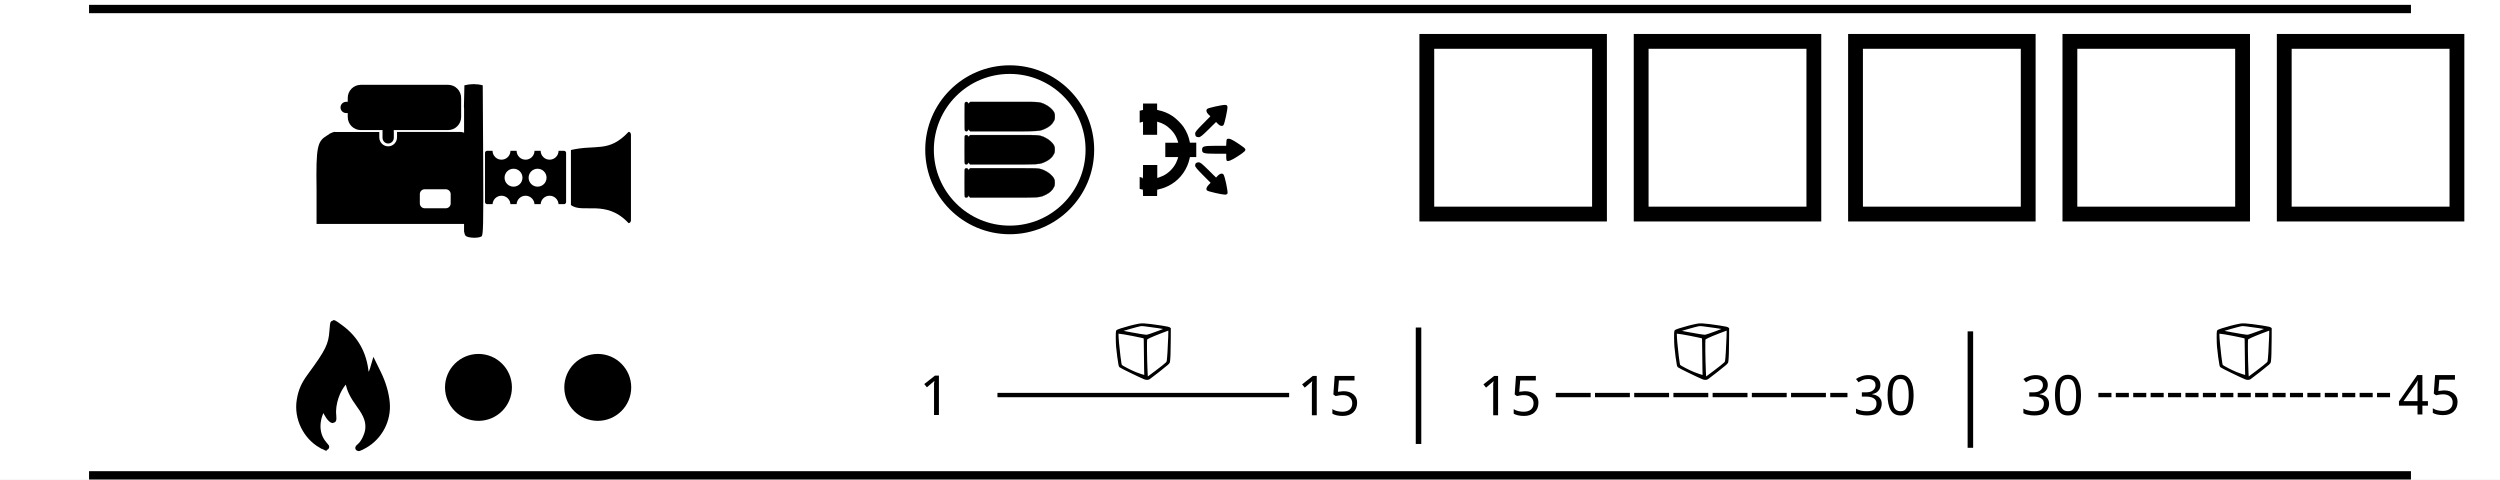
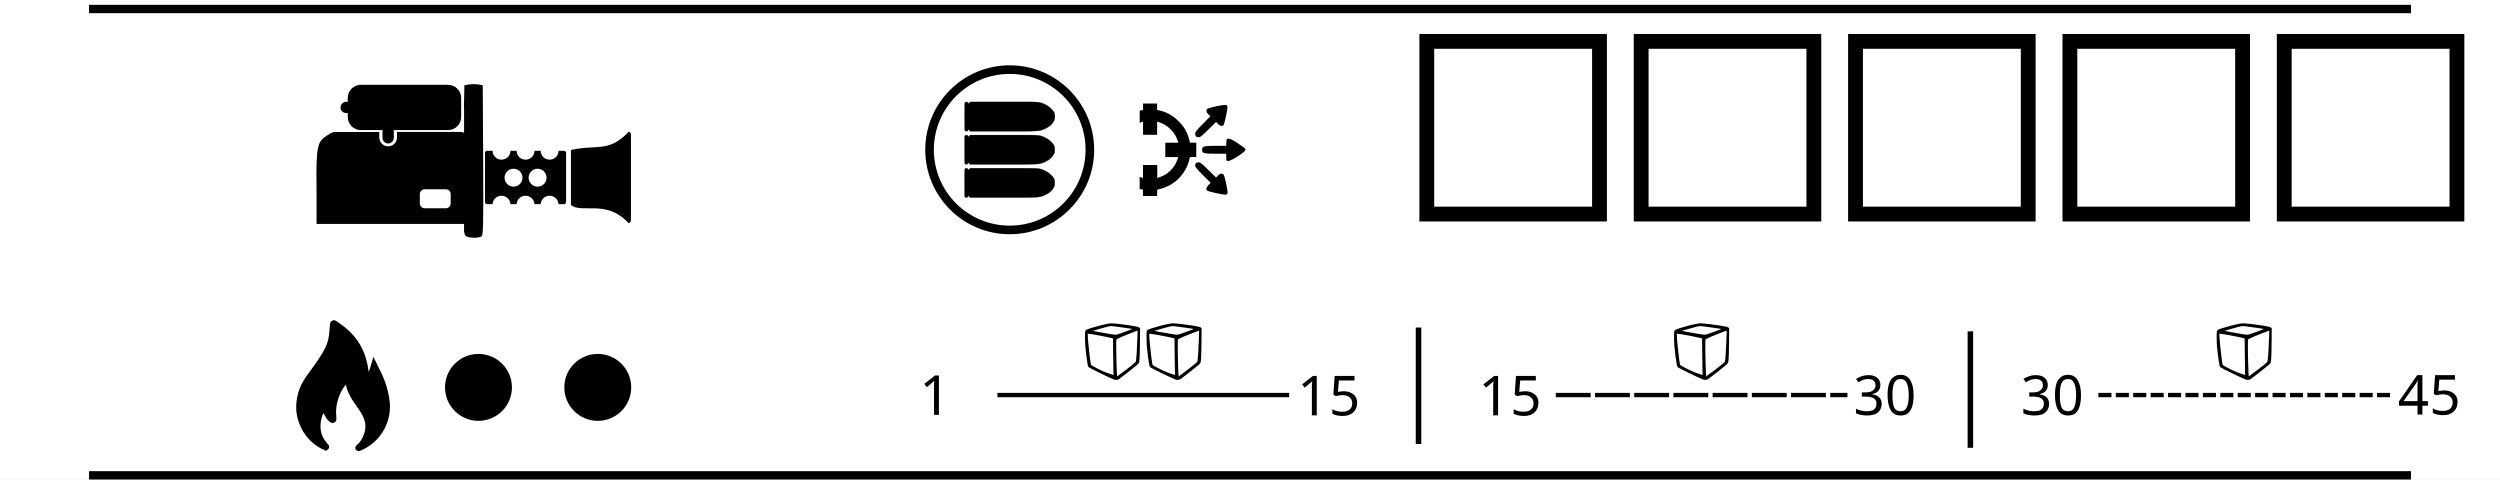
<svg xmlns="http://www.w3.org/2000/svg" width="120mm" height="23.017mm" viewBox="0 0 120 23.017" version="1.1" id="svg1100">
  <defs id="defs1094" />
  <g id="layer3" style="display:inline" />
  <g id="layer2" style="display:none" transform="translate(0,0.2323513)">
    <g id="g1399" transform="translate(-6.797849)">
      <rect y="11.403" x="50.431" height="11" width="74.995" id="rect1878-3" style="display:inline;opacity:1;vector-effect:none;fill:#ffe680;fill-opacity:1;stroke:none;stroke-width:0.475;stroke-linecap:butt;stroke-linejoin:miter;stroke-miterlimit:4;stroke-dasharray:none;stroke-dashoffset:0;stroke-opacity:1" />
      <rect y="0.302" x="8.169" height="22.148" width="42.262" id="rect1868" style="display:inline;opacity:1;vector-effect:none;fill:#decd87;fill-opacity:1;stroke:none;stroke-width:0.395;stroke-linecap:butt;stroke-linejoin:miter;stroke-miterlimit:4;stroke-dasharray:none;stroke-dashoffset:0;stroke-opacity:1" />
      <rect y="0.398" x="50.431" height="11" width="74.995" id="rect1878" style="display:inline;opacity:1;vector-effect:none;fill:#deaa87;fill-opacity:1;stroke:none;stroke-width:0.475;stroke-linecap:butt;stroke-linejoin:miter;stroke-miterlimit:4;stroke-dasharray:none;stroke-dashoffset:0;stroke-opacity:1" />
      <rect y="12.891" x="76.864" height="8.023" width="22" id="rect1878-7-3" style="display:inline;opacity:1;vector-effect:none;fill:#eeffaa;fill-opacity:1;stroke:none;stroke-width:0.193;stroke-linecap:butt;stroke-linejoin:miter;stroke-miterlimit:4;stroke-dasharray:none;stroke-dashoffset:0;stroke-opacity:1" />
      <rect y="12.891" x="103.296" height="8.023" width="22" id="rect1878-7-56" style="display:inline;opacity:1;vector-effect:none;fill:#ccffaa;fill-opacity:1;stroke:none;stroke-width:0.218;stroke-linecap:butt;stroke-linejoin:miter;stroke-miterlimit:4;stroke-dasharray:none;stroke-dashoffset:0;stroke-opacity:1" />
      <rect y="12.681" x="50.431" height="8.444" width="22" id="rect1878-7" style="display:inline;opacity:1;vector-effect:none;fill:#ff9955;fill-opacity:1;stroke:none;stroke-width:0.223;stroke-linecap:butt;stroke-linejoin:miter;stroke-miterlimit:4;stroke-dasharray:none;stroke-dashoffset:0;stroke-opacity:1" />
      <rect y="13.159" x="77.364" height="7.488" width="21" id="rect1878-7-2-7" style="display:inline;opacity:1;vector-effect:none;fill:#ddff55;fill-opacity:1;stroke:none;stroke-width:0.205;stroke-linecap:butt;stroke-linejoin:miter;stroke-miterlimit:4;stroke-dasharray:none;stroke-dashoffset:0;stroke-opacity:1" />
      <rect y="13.159" x="103.796" height="7.488" width="21" id="rect1878-7-2-7-0" style="display:inline;opacity:1;vector-effect:none;fill:#66ff00;fill-opacity:1;stroke:none;stroke-width:0.205;stroke-linecap:butt;stroke-linejoin:miter;stroke-miterlimit:4;stroke-dasharray:none;stroke-dashoffset:0;stroke-opacity:1" />
      <rect y="13.159" x="50.931" height="7.488" width="21" id="rect1878-7-2" style="display:inline;opacity:1;vector-effect:none;fill:#d45500;fill-opacity:1;stroke:none;stroke-width:0.205;stroke-linecap:butt;stroke-linejoin:miter;stroke-miterlimit:4;stroke-dasharray:none;stroke-dashoffset:0;stroke-opacity:1" />
    </g>
  </g>
  <g id="layer1" transform="translate(28.06016,-27.59571)" style="display:inline">
    <g transform="matrix(0.3527936,0,0,0.3527936,27.66483,22.56444)" id="layer1-6-3-2" />
    <rect style="display:inline;opacity:1;fill:#ffffff;fill-opacity:1;stroke:none;stroke-width:0.711;stroke-miterlimit:4;stroke-dasharray:none;stroke-dashoffset:0;stroke-opacity:1" id="rect1126" width="119.999" height="23.018" x="-28.06" y="27.596" />
    <g style="display:inline" id="g9128" transform="translate(-107.6295,-199.3465)">
      <path id="path9084" d="M 83.844,227.375 H 195.295" style="fill:none;stroke:#000000;stroke-width:0.4;stroke-linecap:butt;stroke-linejoin:miter;stroke-miterlimit:4;stroke-dasharray:none;stroke-opacity:1" />
      <path id="path9084-3" d="M 83.844,249.759 H 195.295" style="fill:none;stroke:#000000;stroke-width:0.4;stroke-linecap:butt;stroke-linejoin:miter;stroke-miterlimit:4;stroke-dasharray:none;stroke-opacity:1" />
    </g>
    <g style="display:inline" id="g948">
      <g transform="matrix(1.324056,0,0,1.324056,-63.33416,-8.525007)" id="g931-2">
        <circle style="opacity:1;vector-effect:none;fill:#ffffff;fill-opacity:1;stroke:#000000;stroke-width:0.312;stroke-linecap:butt;stroke-linejoin:miter;stroke-miterlimit:4;stroke-dasharray:none;stroke-dashoffset:0;stroke-opacity:1" id="path1760-3-9" cx="63.245" cy="32.71" r="2.906" />
        <g id="g1314-1" style="stroke:#000000;stroke-opacity:1" transform="matrix(0.5777606,0,0,0.5777606,39.26614,11.61094)">
          <path id="path1002-7-2-3-2" d="m 38.791,35.598 c -0.032,-0.003 -0.064,0.006 -0.088,0.028 -0.029,0.027 -0.031,0.077 -0.031,0.888 0,0.776 0.003,0.863 0.028,0.891 0.043,0.048 0.132,0.041 0.175,-0.014 0.012,-0.015 0.019,-0.039 0.025,-0.081 l 0.06,0.062 0.063,0.064 h 1.674 1.674 l 0.453,-0.008 c 0.542,-0.009 0.645,-0.028 0.931,-0.167 0.25,-0.122 0.42,-0.276 0.514,-0.466 0.06,-0.121 0.064,-0.14 0.064,-0.284 0,-0.132 -0.006,-0.168 -0.046,-0.253 -0.091,-0.194 -0.362,-0.421 -0.647,-0.543 -0.242,-0.103 -0.363,-0.111 -0.749,-0.117 -0.192,-0.003 -0.386,-0.004 -0.43,-0.002 l -0.088,-5.11e-4 H 40.698 39.026 l -0.064,0.063 -0.062,0.061 c -0.005,-0.041 -0.012,-0.064 -0.024,-0.079 -0.021,-0.026 -0.052,-0.042 -0.083,-0.045 z" style="fill:#000000;stroke:#000000;stroke-width:0.017;stroke-opacity:1" />
          <path id="path1002-7-0-7-7" d="m 38.791,37.679 c -0.032,-0.003 -0.064,0.006 -0.088,0.028 -0.029,0.027 -0.031,0.077 -0.031,0.888 0,0.776 0.003,0.863 0.028,0.891 0.043,0.048 0.132,0.041 0.175,-0.014 0.012,-0.015 0.019,-0.039 0.025,-0.081 l 0.06,0.062 0.063,0.064 h 1.674 1.674 l 0.453,-0.008 c 0.542,-0.009 0.645,-0.028 0.931,-0.167 0.25,-0.122 0.42,-0.276 0.514,-0.466 0.06,-0.121 0.064,-0.14 0.064,-0.284 0,-0.132 -0.006,-0.168 -0.046,-0.253 -0.091,-0.194 -0.362,-0.421 -0.647,-0.543 -0.242,-0.103 -0.363,-0.111 -0.749,-0.117 -0.192,-0.003 -0.386,-0.004 -0.43,-0.002 l -0.088,-5.12e-4 H 40.698 39.026 l -0.064,0.063 -0.062,0.061 c -0.005,-0.041 -0.012,-0.064 -0.024,-0.079 -0.021,-0.026 -0.052,-0.042 -0.083,-0.045 z" style="fill:#000000;stroke:#000000;stroke-width:0.017;stroke-opacity:1" />
          <path id="path1002-7-2-3-5-0" d="m 38.795,33.518 c -0.032,-0.003 -0.064,0.006 -0.088,0.028 -0.029,0.027 -0.031,0.077 -0.031,0.888 0,0.776 0.003,0.863 0.028,0.891 0.043,0.048 0.132,0.041 0.175,-0.014 0.012,-0.015 0.019,-0.039 0.025,-0.081 l 0.06,0.062 0.063,0.064 h 1.674 1.674 l 0.453,-0.008 c 0.542,-0.009 0.645,-0.028 0.931,-0.167 0.25,-0.122 0.42,-0.276 0.514,-0.466 0.06,-0.121 0.064,-0.14 0.064,-0.284 0,-0.132 -0.006,-0.168 -0.046,-0.253 -0.091,-0.194 -0.362,-0.421 -0.647,-0.543 -0.242,-0.103 -0.363,-0.111 -0.749,-0.117 -0.192,-0.003 -0.386,-0.004 -0.43,-0.002 l -0.088,-5.11e-4 H 40.701 39.029 l -0.064,0.063 -0.062,0.061 c -0.005,-0.041 -0.012,-0.064 -0.024,-0.079 -0.021,-0.026 -0.052,-0.042 -0.083,-0.045 z" style="fill:#000000;stroke:#000000;stroke-width:0.017;stroke-opacity:1" />
        </g>
      </g>
      <g id="g857" transform="matrix(0.7396201,0,0,0.7396201,-84.66012,-51.28233)" style="display:inline">
        <path style="fill:#000000;stroke:#000000;stroke-width:0.209;stroke-miterlimit:4;stroke-dasharray:none;stroke-opacity:1" d="m 150.811,113.471 v 0.2 0.199 l -0.069,0.011 c -0.05,0.008 -0.099,0.021 -0.149,0.033 v 0.554 c 0.057,-0.017 0.117,-0.036 0.153,-0.042 l 0.064,-0.01 v 0.437 0.436 h 0.353 0.354 v -0.434 c 0,-0.503 -0.023,-0.459 0.203,-0.393 0.328,0.095 0.576,0.24 0.828,0.484 0.296,0.287 0.464,0.591 0.567,1.023 l 0.011,0.044 h -0.435 -0.435 v 0.362 0.362 h 0.433 0.433 l -0.015,0.068 c -0.029,0.131 -0.099,0.327 -0.167,0.463 -0.186,0.37 -0.499,0.686 -0.865,0.871 -0.133,0.067 -0.419,0.168 -0.501,0.177 l -0.048,0.005 v -0.43 -0.43 h -0.358 -0.358 v 0.425 h -0.001 c 0,0.234 -0.005,0.428 -0.012,0.432 -0.007,0.004 -0.063,-0.006 -0.125,-0.022 -0.027,-0.007 -0.053,-0.018 -0.08,-0.026 v 0.554 c 0.014,0.003 0.027,0.007 0.04,0.01 l 0.169,0.036 0.004,0.196 0.005,0.196 h 0.353 0.353 l 0.004,-0.195 0.005,-0.195 0.168,-0.038 c 0.303,-0.068 0.545,-0.165 0.809,-0.326 0.574,-0.348 0.995,-0.955 1.133,-1.631 l 0.028,-0.141 h 0.197 0.197 v -0.362 -0.362 h -0.197 -0.198 l -0.028,-0.148 c -0.06,-0.316 -0.194,-0.638 -0.384,-0.919 -0.139,-0.206 -0.472,-0.535 -0.681,-0.674 -0.28,-0.186 -0.589,-0.314 -0.904,-0.374 l -0.149,-0.029 v -0.198 -0.199 h -0.353 z" id="path1101" />
        <path style="fill:#000000;stroke-width:0.043" d="m 155.397,119.168 c -0.26,-0.059 -0.496,-0.126 -0.526,-0.151 -0.092,-0.075 -0.059,-0.217 0.084,-0.365 l 0.138,-0.142 -0.503,-0.504 c -0.377,-0.378 -0.503,-0.531 -0.503,-0.613 0,-0.143 0.074,-0.212 0.23,-0.212 0.104,0 0.216,0.088 0.627,0.494 l 0.5,0.494 0.124,-0.129 c 0.132,-0.137 0.28,-0.166 0.36,-0.07 0.088,0.106 0.306,1.147 0.259,1.235 -0.056,0.104 -0.197,0.097 -0.79,-0.037 z m 0.737,-2.101 c -0.016,-0.016 -0.029,-0.122 -0.029,-0.236 v -0.207 l -0.676,-6.4e-4 c -0.79,-8.2e-4 -0.89,-0.03 -0.89,-0.257 0,-0.227 0.1,-0.256 0.888,-0.257 l 0.674,-6.4e-4 0.013,-0.225 c 0.013,-0.216 0.018,-0.226 0.142,-0.235 0.096,-0.008 0.243,0.065 0.575,0.279 0.245,0.159 0.467,0.322 0.493,0.364 0.074,0.117 -0.002,0.196 -0.493,0.512 -0.405,0.261 -0.618,0.342 -0.696,0.264 z m -1.994,-1.568 c -0.028,-0.028 -0.051,-0.109 -0.051,-0.178 0,-0.104 0.088,-0.216 0.494,-0.627 l 0.494,-0.5 -0.129,-0.124 c -0.137,-0.131 -0.167,-0.28 -0.071,-0.36 0.082,-0.068 1.003,-0.27 1.162,-0.254 0.109,0.011 0.135,0.034 0.146,0.131 0.017,0.147 -0.189,1.096 -0.255,1.175 -0.08,0.096 -0.229,0.067 -0.36,-0.07 l -0.124,-0.129 -0.5,0.494 c -0.411,0.406 -0.523,0.494 -0.627,0.494 -0.07,0 -0.15,-0.023 -0.178,-0.051 z" id="path853" />
      </g>
    </g>
    <g style="display:inline" id="g1033" transform="translate(19.24769,66.19843)">
      <rect y="-36.617" x="21.179" height="8.289" width="8.289" id="rect925-7-3-61-49-09" style="display:inline;opacity:1;vector-effect:none;fill:#ffffff;fill-opacity:1;stroke:#000000;stroke-width:0.711;stroke-linecap:butt;stroke-linejoin:miter;stroke-miterlimit:4;stroke-dasharray:none;stroke-dashoffset:0;stroke-opacity:1" />
      <rect y="-36.617" x="31.468" height="8.289" width="8.289" id="rect925-7-3-61-49-0-6" style="display:inline;opacity:1;vector-effect:none;fill:#ffffff;fill-opacity:1;stroke:#000000;stroke-width:0.711;stroke-linecap:butt;stroke-linejoin:miter;stroke-miterlimit:4;stroke-dasharray:none;stroke-dashoffset:0;stroke-opacity:1" />
      <rect y="-36.617" x="41.757" height="8.289" width="8.289" id="rect925-7-3-61-49-9-3" style="display:inline;opacity:1;vector-effect:none;fill:#ffffff;fill-opacity:1;stroke:#000000;stroke-width:0.711;stroke-linecap:butt;stroke-linejoin:miter;stroke-miterlimit:4;stroke-dasharray:none;stroke-dashoffset:0;stroke-opacity:1" />
      <rect y="-36.617" x="52.047" height="8.289" width="8.289" id="rect925-7-3-61-49-1-8" style="display:inline;opacity:1;vector-effect:none;fill:#ffffff;fill-opacity:1;stroke:#000000;stroke-width:0.711;stroke-linecap:butt;stroke-linejoin:miter;stroke-miterlimit:4;stroke-dasharray:none;stroke-dashoffset:0;stroke-opacity:1" />
      <rect y="-36.617" x="62.336" height="8.289" width="8.289" id="rect925-7-3-61-49-7-5" style="display:inline;opacity:1;vector-effect:none;fill:#ffffff;fill-opacity:1;stroke:#000000;stroke-width:0.711;stroke-linecap:butt;stroke-linejoin:miter;stroke-miterlimit:4;stroke-dasharray:none;stroke-dashoffset:0;stroke-opacity:1" />
    </g>
    <g id="g901" transform="translate(-6.853584,1.058333)">
      <path id="path826-3" d="m -5.786,47.9 c -0.74,-0.425 -1.163,-1.306 -1.029,-2.145 0.072,-0.452 0.205,-0.757 0.513,-1.175 0.855,-1.161 1.011,-1.478 1.057,-2.151 0.015,-0.211 0.036,-0.384 0.049,-0.384 0.012,0 0.168,0.108 0.345,0.239 0.703,0.521 1.098,1.229 1.19,2.134 l 0.035,0.348 0.128,-0.136 c 0.07,-0.075 0.155,-0.229 0.189,-0.344 l 0.061,-0.208 0.191,0.391 c 0.228,0.466 0.37,0.954 0.41,1.407 0.072,0.819 -0.343,1.616 -1.052,2.023 -0.285,0.163 -0.393,0.191 -0.223,0.057 0.174,-0.137 0.369,-0.535 0.397,-0.811 0.038,-0.372 -0.075,-0.692 -0.409,-1.149 -0.335,-0.459 -0.488,-0.77 -0.533,-1.083 l -0.032,-0.225 -0.183,0.178 c -0.349,0.339 -0.596,1.081 -0.534,1.603 0.015,0.125 0.009,0.227 -0.013,0.227 -0.089,0 -0.326,-0.335 -0.352,-0.499 -0.016,-0.097 -0.035,-0.207 -0.042,-0.245 -0.017,-0.09 -0.246,0.409 -0.305,0.664 -0.11,0.477 -0.018,0.911 0.261,1.237 0.09,0.105 0.157,0.191 0.149,0.191 -0.008,-1.8e-4 -0.129,-0.065 -0.267,-0.145 z" style="fill:#000000;stroke:#000000;stroke-width:0.3;stroke-miterlimit:4;stroke-dasharray:none;stroke-opacity:1" />
      <circle r="1.606" cy="45.132" cx="1.76" id="path3810" style="opacity:1;vector-effect:none;fill:#000000;fill-opacity:1;stroke:none;stroke-width:0.292;stroke-linecap:butt;stroke-linejoin:miter;stroke-miterlimit:4;stroke-dasharray:0.876, 0.292;stroke-dashoffset:0;stroke-opacity:1" />
      <circle r="1.606" cy="45.132" cx="7.486" id="path3810-8" style="opacity:1;vector-effect:none;fill:#000000;fill-opacity:1;stroke:none;stroke-width:0.292;stroke-linecap:butt;stroke-linejoin:miter;stroke-miterlimit:4;stroke-dasharray:0.876, 0.292;stroke-dashoffset:0;stroke-opacity:1" />
    </g>
-     <g id="g319" transform="translate(0,1.451901)">
-       <path id="path1183-3" d="m 40.029,41.865 v 5.589" style="fill:none;stroke:#000000;stroke-width:0.265px;stroke-linecap:butt;stroke-linejoin:miter;stroke-opacity:1" />
-       <text id="text1088-6" y="46.059" x="16.071" style="font-style:normal;font-weight:normal;font-size:132.329px;line-height:1.25;font-family:sans-serif;letter-spacing:0px;word-spacing:0px;fill:#000000;fill-opacity:1;stroke:none;stroke-width:0.221" xml:space="preserve">
-         <tspan style="font-size:2.647px;stroke-width:0.221" y="46.059" x="16.071" id="tspan1086-7">1</tspan>
-       </text>
-       <path id="path1090-5" d="m 19.818,45.106 h 14" style="fill:none;stroke:#000000;stroke-width:0.209px;stroke-linecap:butt;stroke-linejoin:miter;stroke-opacity:1" />
-       <text id="text1088-0-3" y="46.076" x="34.206" style="font-style:normal;font-weight:normal;font-size:132.329px;line-height:1.25;font-family:sans-serif;letter-spacing:0px;word-spacing:0px;fill:#000000;fill-opacity:1;stroke:none;stroke-width:0.221" xml:space="preserve">
-         <tspan style="font-size:2.647px;stroke-width:0.221" y="46.076" x="34.206" id="tspan1086-9-5">15</tspan>
-       </text>
-       <g id="layer1-6-75-2" transform="matrix(0.3527936,0,0,0.3527936,21.39054,25.9951)">
-         <path style="fill:#000000;stroke:#000000;stroke-width:0.229;stroke-miterlimit:4;stroke-dasharray:none;stroke-opacity:1" d="m 15.551,51.922 c -0.685,-0.28 -3.206,-1.507 -3.325,-1.619 -0.034,-0.032 -0.077,-0.127 -0.096,-0.212 -0.089,-0.411 -0.263,-1.723 -0.333,-2.52 -0.05,-0.571 -0.06,-2.009 -0.014,-2.095 0.04,-0.075 0.184,-0.144 0.562,-0.267 0.723,-0.236 1.733,-0.5 2.411,-0.628 0.275,-0.052 0.396,-0.06 0.707,-0.047 0.415,0.017 1.429,0.142 2.382,0.293 0.766,0.122 1.02,0.178 1.104,0.247 l 0.065,0.053 -0.008,1.496 c -0.008,1.566 -0.043,2.635 -0.097,2.954 -0.03,0.179 -0.041,0.198 -0.224,0.376 -0.197,0.192 -2.306,1.852 -2.496,1.964 -0.172,0.102 -0.398,0.103 -0.64,0.005 z m 0.682,-0.313 c 0.354,-0.251 1.358,-1.012 1.815,-1.377 0.537,-0.429 0.599,-0.494 0.634,-0.667 0.062,-0.31 0.155,-1.795 0.205,-3.276 0.028,-0.826 0.027,-0.94 -0.012,-0.979 -0.051,-0.051 -0.077,-0.043 -1.159,0.375 -1.27,0.491 -1.845,0.759 -1.912,0.891 -0.06,0.119 -0.033,2.613 0.049,4.516 0.025,0.586 0.04,0.707 0.087,0.707 0.012,0 0.144,-0.086 0.293,-0.192 z m -0.623,-1.014 c -0.012,-0.536 -0.027,-1.695 -0.033,-2.575 -0.008,-1.256 -0.018,-1.608 -0.047,-1.634 -0.106,-0.097 -3.102,-0.678 -3.496,-0.678 h -0.135 l 3.71e-4,0.281 c 5.78e-4,0.446 0.108,1.632 0.262,2.894 0.107,0.876 0.164,1.198 0.225,1.27 0.108,0.127 1.297,0.742 1.931,0.998 0.417,0.169 1.152,0.414 1.246,0.416 l 0.07,0.001 z m 0.779,-4.666 c 0.521,-0.175 1.631,-0.587 1.882,-0.699 0.124,-0.055 0.155,-0.08 0.123,-0.098 -0.083,-0.046 -1.836,-0.313 -2.781,-0.423 -0.349,-0.041 -0.466,-0.044 -0.635,-0.017 -0.32,0.05 -2.598,0.698 -2.657,0.756 -0.032,0.031 0.195,0.081 1.179,0.262 1.326,0.243 2.098,0.37 2.267,0.372 0.12,0.002 0.273,-0.036 0.621,-0.153 z" id="path828-35-3" />
+     <path id="path1183-3" d="m 40.029,43.317 v 5.589" style="fill:none;stroke:#000000;stroke-width:0.265px;stroke-linecap:butt;stroke-linejoin:miter;stroke-opacity:1" />
+     <text id="text1088-6" y="47.511" x="16.071" style="font-style:normal;font-weight:normal;font-size:132.329px;line-height:1.25;font-family:sans-serif;letter-spacing:0px;word-spacing:0px;fill:#000000;fill-opacity:1;stroke:none;stroke-width:0.221" xml:space="preserve">
+       <tspan style="font-size:2.647px;stroke-width:0.221" y="47.511" x="16.071" id="tspan1086-7">1</tspan>
+     </text>
+     <path id="path1090-5" d="m 19.818,46.558 h 14" style="fill:none;stroke:#000000;stroke-width:0.209px;stroke-linecap:butt;stroke-linejoin:miter;stroke-opacity:1" />
+     <text id="text1088-0-3" y="47.528" x="34.206" style="font-style:normal;font-weight:normal;font-size:132.329px;line-height:1.25;font-family:sans-serif;letter-spacing:0px;word-spacing:0px;fill:#000000;fill-opacity:1;stroke:none;stroke-width:0.221" xml:space="preserve">
+       <tspan style="font-size:2.647px;stroke-width:0.221" y="47.528" x="34.206" id="tspan1086-9-5">15</tspan>
+     </text>
+     <text id="text1088-1-6" y="47.528" x="42.91" style="font-style:normal;font-weight:normal;font-size:132.329px;line-height:1.25;font-family:sans-serif;letter-spacing:0px;word-spacing:0px;fill:#000000;fill-opacity:1;stroke:none;stroke-width:0.221" xml:space="preserve">
+       <tspan style="font-size:2.647px;stroke-width:0.221" y="47.528" x="42.91" id="tspan1086-8-2">15</tspan>
+     </text>
+     <text id="text1088-0-9-9" y="47.509" x="60.901" style="font-style:normal;font-weight:normal;font-size:132.329px;line-height:1.25;font-family:sans-serif;letter-spacing:0px;word-spacing:0px;fill:#000000;fill-opacity:1;stroke:none;stroke-width:0.221" xml:space="preserve">
+       <tspan style="font-size:2.647px;stroke-width:0.221" y="47.509" x="60.901" id="tspan1086-9-2-1">30</tspan>
+     </text>
+     <g id="layer1-6-3-2-32" transform="matrix(0.3527936,0,0,0.3527936,48.19011,27.447)">
+       <path style="fill:#000000;stroke:#000000;stroke-width:0.229;stroke-miterlimit:4;stroke-dasharray:none;stroke-opacity:1" d="m 15.551,51.922 c -0.685,-0.28 -3.206,-1.507 -3.325,-1.619 -0.034,-0.032 -0.077,-0.127 -0.096,-0.212 -0.089,-0.411 -0.263,-1.723 -0.333,-2.52 -0.05,-0.571 -0.06,-2.009 -0.014,-2.095 0.04,-0.075 0.184,-0.144 0.562,-0.267 0.723,-0.236 1.733,-0.5 2.411,-0.628 0.275,-0.052 0.396,-0.06 0.707,-0.047 0.415,0.017 1.429,0.142 2.382,0.293 0.766,0.122 1.02,0.178 1.104,0.247 l 0.065,0.053 -0.008,1.496 c -0.008,1.566 -0.043,2.635 -0.097,2.954 -0.03,0.179 -0.041,0.198 -0.224,0.376 -0.197,0.192 -2.306,1.852 -2.496,1.964 -0.172,0.102 -0.398,0.103 -0.64,0.005 z m 0.682,-0.313 c 0.354,-0.251 1.358,-1.012 1.815,-1.377 0.537,-0.429 0.599,-0.494 0.634,-0.667 0.062,-0.31 0.155,-1.795 0.205,-3.276 0.028,-0.826 0.027,-0.94 -0.012,-0.979 -0.051,-0.051 -0.077,-0.043 -1.159,0.375 -1.27,0.491 -1.845,0.759 -1.912,0.891 -0.06,0.119 -0.033,2.613 0.049,4.516 0.025,0.586 0.04,0.707 0.087,0.707 0.012,0 0.144,-0.086 0.293,-0.192 z m -0.623,-1.014 c -0.012,-0.536 -0.027,-1.695 -0.033,-2.575 -0.008,-1.256 -0.018,-1.608 -0.047,-1.634 -0.106,-0.097 -3.102,-0.678 -3.496,-0.678 h -0.135 l 3.71e-4,0.281 c 5.78e-4,0.446 0.108,1.632 0.262,2.894 0.107,0.876 0.164,1.198 0.225,1.27 0.108,0.127 1.297,0.742 1.931,0.998 0.417,0.169 1.152,0.414 1.246,0.416 l 0.07,0.001 z m 0.779,-4.666 c 0.521,-0.175 1.631,-0.587 1.882,-0.699 0.124,-0.055 0.155,-0.08 0.123,-0.098 -0.083,-0.046 -1.836,-0.313 -2.781,-0.423 -0.349,-0.041 -0.466,-0.044 -0.635,-0.017 -0.32,0.05 -2.598,0.698 -2.657,0.756 -0.032,0.031 0.195,0.081 1.179,0.262 1.326,0.243 2.098,0.37 2.267,0.372 0.12,0.002 0.273,-0.036 0.621,-0.153 z" id="path828-6-0-0" />
+     </g>
+     <path id="path1090-2-2" d="M 46.618,46.558 H 60.618" style="fill:none;stroke:#000000;stroke-width:0.209;stroke-linecap:butt;stroke-linejoin:miter;stroke-miterlimit:4;stroke-dasharray:1.673, 0.209;stroke-dashoffset:0;stroke-opacity:1" />
+     <text id="text1088-8-7" y="47.509" x="68.939" style="font-style:normal;font-weight:normal;font-size:132.329px;line-height:1.25;font-family:sans-serif;letter-spacing:0px;word-spacing:0px;fill:#000000;fill-opacity:1;stroke:none;stroke-width:0.221" xml:space="preserve">
+       <tspan style="font-size:2.647px;stroke-width:0.221" y="47.509" x="68.939" id="tspan1086-97-0">30</tspan>
+     </text>
+     <text id="text1088-0-6-9" y="47.492" x="87.026" style="font-style:normal;font-weight:normal;font-size:132.329px;line-height:1.25;font-family:sans-serif;letter-spacing:0px;word-spacing:0px;fill:#000000;fill-opacity:1;stroke:none;stroke-width:0.221" xml:space="preserve">
+       <tspan style="font-size:2.647px;stroke-width:0.221" y="47.492" x="87.026" id="tspan1086-9-1-3">45</tspan>
+     </text>
+     <g id="layer1-6-3-2-37" transform="matrix(0.3527936,0,0,0.3527936,74.23373,27.447)">
+       <path style="fill:#000000;stroke:#000000;stroke-width:0.229;stroke-miterlimit:4;stroke-dasharray:none;stroke-opacity:1" d="m 15.551,51.922 c -0.685,-0.28 -3.206,-1.507 -3.325,-1.619 -0.034,-0.032 -0.077,-0.127 -0.096,-0.212 -0.089,-0.411 -0.263,-1.723 -0.333,-2.52 -0.05,-0.571 -0.06,-2.009 -0.014,-2.095 0.04,-0.075 0.184,-0.144 0.562,-0.267 0.723,-0.236 1.733,-0.5 2.411,-0.628 0.275,-0.052 0.396,-0.06 0.707,-0.047 0.415,0.017 1.429,0.142 2.382,0.293 0.766,0.122 1.02,0.178 1.104,0.247 l 0.065,0.053 -0.008,1.496 c -0.008,1.566 -0.043,2.635 -0.097,2.954 -0.03,0.179 -0.041,0.198 -0.224,0.376 -0.197,0.192 -2.306,1.852 -2.496,1.964 -0.172,0.102 -0.398,0.103 -0.64,0.005 z m 0.682,-0.313 c 0.354,-0.251 1.358,-1.012 1.815,-1.377 0.537,-0.429 0.599,-0.494 0.634,-0.667 0.062,-0.31 0.155,-1.795 0.205,-3.276 0.028,-0.826 0.027,-0.94 -0.012,-0.979 -0.051,-0.051 -0.077,-0.043 -1.159,0.375 -1.27,0.491 -1.845,0.759 -1.912,0.891 -0.06,0.119 -0.033,2.613 0.049,4.516 0.025,0.586 0.04,0.707 0.087,0.707 0.012,0 0.144,-0.086 0.293,-0.192 z m -0.623,-1.014 c -0.012,-0.536 -0.027,-1.695 -0.033,-2.575 -0.008,-1.256 -0.018,-1.608 -0.047,-1.634 -0.106,-0.097 -3.102,-0.678 -3.496,-0.678 h -0.135 l 3.71e-4,0.281 c 5.78e-4,0.446 0.108,1.632 0.262,2.894 0.107,0.876 0.164,1.198 0.225,1.27 0.108,0.127 1.297,0.742 1.931,0.998 0.417,0.169 1.152,0.414 1.246,0.416 l 0.07,0.001 z m 0.779,-4.666 c 0.521,-0.175 1.631,-0.587 1.882,-0.699 0.124,-0.055 0.155,-0.08 0.123,-0.098 -0.083,-0.046 -1.836,-0.313 -2.781,-0.423 -0.349,-0.041 -0.466,-0.044 -0.635,-0.017 -0.32,0.05 -2.598,0.698 -2.657,0.756 -0.032,0.031 0.195,0.081 1.179,0.262 1.326,0.243 2.098,0.37 2.267,0.372 0.12,0.002 0.273,-0.036 0.621,-0.153 z" id="path828-6-0-4" />
+     </g>
+     <path id="path1090-2-1-6" d="M 72.662,46.558 H 86.662" style="fill:none;stroke:#000000;stroke-width:0.209;stroke-linecap:butt;stroke-linejoin:miter;stroke-miterlimit:4;stroke-dasharray:0.627, 0.209;stroke-dashoffset:0;stroke-opacity:1" />
+     <path id="path1183-2-0" d="m 66.518,43.501 v 5.589" style="fill:none;stroke:#000000;stroke-width:0.265px;stroke-linecap:butt;stroke-linejoin:miter;stroke-opacity:1" />
+     <g transform="translate(-34.55025,4.882562)" id="g940" style="display:inline">
+       <g transform="matrix(0.3527936,0,0,0.3527936,54.46441,22.56444)" id="layer1-6-3-2-32-7">
+         <path id="path828-6-0-0-5" d="m 15.551,51.922 c -0.685,-0.28 -3.206,-1.507 -3.325,-1.619 -0.034,-0.032 -0.077,-0.127 -0.096,-0.212 -0.089,-0.411 -0.263,-1.723 -0.333,-2.52 -0.05,-0.571 -0.06,-2.009 -0.014,-2.095 0.04,-0.075 0.184,-0.144 0.562,-0.267 0.723,-0.236 1.733,-0.5 2.411,-0.628 0.275,-0.052 0.396,-0.06 0.707,-0.047 0.415,0.017 1.429,0.142 2.382,0.293 0.766,0.122 1.02,0.178 1.104,0.247 l 0.065,0.053 -0.008,1.496 c -0.008,1.566 -0.043,2.635 -0.097,2.954 -0.03,0.179 -0.041,0.198 -0.224,0.376 -0.197,0.192 -2.306,1.852 -2.496,1.964 -0.172,0.102 -0.398,0.103 -0.64,0.005 z m 0.682,-0.313 c 0.354,-0.251 1.358,-1.012 1.815,-1.377 0.537,-0.429 0.599,-0.494 0.634,-0.667 0.062,-0.31 0.155,-1.795 0.205,-3.276 0.028,-0.826 0.027,-0.94 -0.012,-0.979 -0.051,-0.051 -0.077,-0.043 -1.159,0.375 -1.27,0.491 -1.845,0.759 -1.912,0.891 -0.06,0.119 -0.033,2.613 0.049,4.516 0.025,0.586 0.04,0.707 0.087,0.707 0.012,0 0.144,-0.086 0.293,-0.192 z m -0.623,-1.014 c -0.012,-0.536 -0.027,-1.695 -0.033,-2.575 -0.008,-1.256 -0.018,-1.608 -0.047,-1.634 -0.106,-0.097 -3.102,-0.678 -3.496,-0.678 h -0.135 l 3.71e-4,0.281 c 5.78e-4,0.446 0.108,1.632 0.262,2.894 0.107,0.876 0.164,1.198 0.225,1.27 0.108,0.127 1.297,0.742 1.931,0.998 0.417,0.169 1.152,0.414 1.246,0.416 l 0.07,0.001 z m 0.779,-4.666 c 0.521,-0.175 1.631,-0.587 1.882,-0.699 0.124,-0.055 0.155,-0.08 0.123,-0.098 -0.083,-0.046 -1.836,-0.313 -2.781,-0.423 -0.349,-0.041 -0.466,-0.044 -0.635,-0.017 -0.32,0.05 -2.598,0.698 -2.657,0.756 -0.032,0.031 0.195,0.081 1.179,0.262 1.326,0.243 2.098,0.37 2.267,0.372 0.12,0.002 0.273,-0.036 0.621,-0.153 z" style="fill:#000000;stroke:#000000;stroke-width:0.229;stroke-miterlimit:4;stroke-dasharray:none;stroke-opacity:1" />
      </g>
-       <text id="text1088-1-6" y="46.076" x="42.91" style="font-style:normal;font-weight:normal;font-size:132.329px;line-height:1.25;font-family:sans-serif;letter-spacing:0px;word-spacing:0px;fill:#000000;fill-opacity:1;stroke:none;stroke-width:0.221" xml:space="preserve">
-         <tspan style="font-size:2.647px;stroke-width:0.221" y="46.076" x="42.91" id="tspan1086-8-2">15</tspan>
-       </text>
-       <text id="text1088-0-9-9" y="46.057" x="60.901" style="font-style:normal;font-weight:normal;font-size:132.329px;line-height:1.25;font-family:sans-serif;letter-spacing:0px;word-spacing:0px;fill:#000000;fill-opacity:1;stroke:none;stroke-width:0.221" xml:space="preserve">
-         <tspan style="font-size:2.647px;stroke-width:0.221" y="46.057" x="60.901" id="tspan1086-9-2-1">30</tspan>
-       </text>
-       <g id="layer1-6-3-2-32" transform="matrix(0.3527936,0,0,0.3527936,48.19011,25.9951)">
-         <path style="fill:#000000;stroke:#000000;stroke-width:0.229;stroke-miterlimit:4;stroke-dasharray:none;stroke-opacity:1" d="m 15.551,51.922 c -0.685,-0.28 -3.206,-1.507 -3.325,-1.619 -0.034,-0.032 -0.077,-0.127 -0.096,-0.212 -0.089,-0.411 -0.263,-1.723 -0.333,-2.52 -0.05,-0.571 -0.06,-2.009 -0.014,-2.095 0.04,-0.075 0.184,-0.144 0.562,-0.267 0.723,-0.236 1.733,-0.5 2.411,-0.628 0.275,-0.052 0.396,-0.06 0.707,-0.047 0.415,0.017 1.429,0.142 2.382,0.293 0.766,0.122 1.02,0.178 1.104,0.247 l 0.065,0.053 -0.008,1.496 c -0.008,1.566 -0.043,2.635 -0.097,2.954 -0.03,0.179 -0.041,0.198 -0.224,0.376 -0.197,0.192 -2.306,1.852 -2.496,1.964 -0.172,0.102 -0.398,0.103 -0.64,0.005 z m 0.682,-0.313 c 0.354,-0.251 1.358,-1.012 1.815,-1.377 0.537,-0.429 0.599,-0.494 0.634,-0.667 0.062,-0.31 0.155,-1.795 0.205,-3.276 0.028,-0.826 0.027,-0.94 -0.012,-0.979 -0.051,-0.051 -0.077,-0.043 -1.159,0.375 -1.27,0.491 -1.845,0.759 -1.912,0.891 -0.06,0.119 -0.033,2.613 0.049,4.516 0.025,0.586 0.04,0.707 0.087,0.707 0.012,0 0.144,-0.086 0.293,-0.192 z m -0.623,-1.014 c -0.012,-0.536 -0.027,-1.695 -0.033,-2.575 -0.008,-1.256 -0.018,-1.608 -0.047,-1.634 -0.106,-0.097 -3.102,-0.678 -3.496,-0.678 h -0.135 l 3.71e-4,0.281 c 5.78e-4,0.446 0.108,1.632 0.262,2.894 0.107,0.876 0.164,1.198 0.225,1.27 0.108,0.127 1.297,0.742 1.931,0.998 0.417,0.169 1.152,0.414 1.246,0.416 l 0.07,0.001 z m 0.779,-4.666 c 0.521,-0.175 1.631,-0.587 1.882,-0.699 0.124,-0.055 0.155,-0.08 0.123,-0.098 -0.083,-0.046 -1.836,-0.313 -2.781,-0.423 -0.349,-0.041 -0.466,-0.044 -0.635,-0.017 -0.32,0.05 -2.598,0.698 -2.657,0.756 -0.032,0.031 0.195,0.081 1.179,0.262 1.326,0.243 2.098,0.37 2.267,0.372 0.12,0.002 0.273,-0.036 0.621,-0.153 z" id="path828-6-0-0" />
+       <g transform="matrix(0.3527936,0,0,0.3527936,57.41718,22.56444)" id="layer1-6-75-2-6-3">
+         <path id="path828-35-3-1-5" d="m 15.551,51.922 c -0.685,-0.28 -3.206,-1.507 -3.325,-1.619 -0.034,-0.032 -0.077,-0.127 -0.096,-0.212 -0.089,-0.411 -0.263,-1.723 -0.333,-2.52 -0.05,-0.571 -0.06,-2.009 -0.014,-2.095 0.04,-0.075 0.184,-0.144 0.562,-0.267 0.723,-0.236 1.733,-0.5 2.411,-0.628 0.275,-0.052 0.396,-0.06 0.707,-0.047 0.415,0.017 1.429,0.142 2.382,0.293 0.766,0.122 1.02,0.178 1.104,0.247 l 0.065,0.053 -0.008,1.496 c -0.008,1.566 -0.043,2.635 -0.097,2.954 -0.03,0.179 -0.041,0.198 -0.224,0.376 -0.197,0.192 -2.306,1.852 -2.496,1.964 -0.172,0.102 -0.398,0.103 -0.64,0.005 z m 0.682,-0.313 c 0.354,-0.251 1.358,-1.012 1.815,-1.377 0.537,-0.429 0.599,-0.494 0.634,-0.667 0.062,-0.31 0.155,-1.795 0.205,-3.276 0.028,-0.826 0.027,-0.94 -0.012,-0.979 -0.051,-0.051 -0.077,-0.043 -1.159,0.375 -1.27,0.491 -1.845,0.759 -1.912,0.891 -0.06,0.119 -0.033,2.613 0.049,4.516 0.025,0.586 0.04,0.707 0.087,0.707 0.012,0 0.144,-0.086 0.293,-0.192 z m -0.623,-1.014 c -0.012,-0.536 -0.027,-1.695 -0.033,-2.575 -0.008,-1.256 -0.018,-1.608 -0.047,-1.634 -0.106,-0.097 -3.102,-0.678 -3.496,-0.678 h -0.135 l 3.71e-4,0.281 c 5.78e-4,0.446 0.108,1.632 0.262,2.894 0.107,0.876 0.164,1.198 0.225,1.27 0.108,0.127 1.297,0.742 1.931,0.998 0.417,0.169 1.152,0.414 1.246,0.416 l 0.07,0.001 z m 0.779,-4.666 c 0.521,-0.175 1.631,-0.587 1.882,-0.699 0.124,-0.055 0.155,-0.08 0.123,-0.098 -0.083,-0.046 -1.836,-0.313 -2.781,-0.423 -0.349,-0.041 -0.466,-0.044 -0.635,-0.017 -0.32,0.05 -2.598,0.698 -2.657,0.756 -0.032,0.031 0.195,0.081 1.179,0.262 1.326,0.243 2.098,0.37 2.267,0.372 0.12,0.002 0.273,-0.036 0.621,-0.153 z" style="fill:#000000;stroke:#000000;stroke-width:0.229;stroke-miterlimit:4;stroke-dasharray:none;stroke-opacity:1" />
      </g>
-       <path id="path1090-2-2" d="M 46.618,45.106 H 60.618" style="fill:none;stroke:#000000;stroke-width:0.209;stroke-linecap:butt;stroke-linejoin:miter;stroke-miterlimit:4;stroke-dasharray:1.673, 0.209;stroke-dashoffset:0;stroke-opacity:1" />
-       <text id="text1088-8-7" y="46.057" x="68.939" style="font-style:normal;font-weight:normal;font-size:132.329px;line-height:1.25;font-family:sans-serif;letter-spacing:0px;word-spacing:0px;fill:#000000;fill-opacity:1;stroke:none;stroke-width:0.221" xml:space="preserve">
-         <tspan style="font-size:2.647px;stroke-width:0.221" y="46.057" x="68.939" id="tspan1086-97-0">30</tspan>
-       </text>
-       <text id="text1088-0-6-9" y="46.04" x="87.026" style="font-style:normal;font-weight:normal;font-size:132.329px;line-height:1.25;font-family:sans-serif;letter-spacing:0px;word-spacing:0px;fill:#000000;fill-opacity:1;stroke:none;stroke-width:0.221" xml:space="preserve">
-         <tspan style="font-size:2.647px;stroke-width:0.221" y="46.04" x="87.026" id="tspan1086-9-1-3">45</tspan>
-       </text>
-       <g id="layer1-6-3-2-37" transform="matrix(0.3527936,0,0,0.3527936,74.23373,25.9951)">
-         <path style="fill:#000000;stroke:#000000;stroke-width:0.229;stroke-miterlimit:4;stroke-dasharray:none;stroke-opacity:1" d="m 15.551,51.922 c -0.685,-0.28 -3.206,-1.507 -3.325,-1.619 -0.034,-0.032 -0.077,-0.127 -0.096,-0.212 -0.089,-0.411 -0.263,-1.723 -0.333,-2.52 -0.05,-0.571 -0.06,-2.009 -0.014,-2.095 0.04,-0.075 0.184,-0.144 0.562,-0.267 0.723,-0.236 1.733,-0.5 2.411,-0.628 0.275,-0.052 0.396,-0.06 0.707,-0.047 0.415,0.017 1.429,0.142 2.382,0.293 0.766,0.122 1.02,0.178 1.104,0.247 l 0.065,0.053 -0.008,1.496 c -0.008,1.566 -0.043,2.635 -0.097,2.954 -0.03,0.179 -0.041,0.198 -0.224,0.376 -0.197,0.192 -2.306,1.852 -2.496,1.964 -0.172,0.102 -0.398,0.103 -0.64,0.005 z m 0.682,-0.313 c 0.354,-0.251 1.358,-1.012 1.815,-1.377 0.537,-0.429 0.599,-0.494 0.634,-0.667 0.062,-0.31 0.155,-1.795 0.205,-3.276 0.028,-0.826 0.027,-0.94 -0.012,-0.979 -0.051,-0.051 -0.077,-0.043 -1.159,0.375 -1.27,0.491 -1.845,0.759 -1.912,0.891 -0.06,0.119 -0.033,2.613 0.049,4.516 0.025,0.586 0.04,0.707 0.087,0.707 0.012,0 0.144,-0.086 0.293,-0.192 z m -0.623,-1.014 c -0.012,-0.536 -0.027,-1.695 -0.033,-2.575 -0.008,-1.256 -0.018,-1.608 -0.047,-1.634 -0.106,-0.097 -3.102,-0.678 -3.496,-0.678 h -0.135 l 3.71e-4,0.281 c 5.78e-4,0.446 0.108,1.632 0.262,2.894 0.107,0.876 0.164,1.198 0.225,1.27 0.108,0.127 1.297,0.742 1.931,0.998 0.417,0.169 1.152,0.414 1.246,0.416 l 0.07,0.001 z m 0.779,-4.666 c 0.521,-0.175 1.631,-0.587 1.882,-0.699 0.124,-0.055 0.155,-0.08 0.123,-0.098 -0.083,-0.046 -1.836,-0.313 -2.781,-0.423 -0.349,-0.041 -0.466,-0.044 -0.635,-0.017 -0.32,0.05 -2.598,0.698 -2.657,0.756 -0.032,0.031 0.195,0.081 1.179,0.262 1.326,0.243 2.098,0.37 2.267,0.372 0.12,0.002 0.273,-0.036 0.621,-0.153 z" id="path828-6-0-4" />
-       </g>
-       <path id="path1090-2-1-6" d="M 72.662,45.106 H 86.662" style="fill:none;stroke:#000000;stroke-width:0.209;stroke-linecap:butt;stroke-linejoin:miter;stroke-miterlimit:4;stroke-dasharray:0.627, 0.209;stroke-dashoffset:0;stroke-opacity:1" />
-       <path id="path1183-2-0" d="m 66.518,42.049 v 5.589" style="fill:none;stroke:#000000;stroke-width:0.265px;stroke-linecap:butt;stroke-linejoin:miter;stroke-opacity:1" />
    </g>
    <g id="g1114" transform="translate(-17.41247,42.70874)">
      <path id="rect950" d="m 11.644,-11.018 -0.024,1.05 c 0.002,0.014 0.008,0.026 0.008,0.04 v 1.184 c -0.054,-0.018 -0.108,-0.035 -0.168,-0.035 H 8.41 v 0.256 c 0,0.241 -0.19,0.434 -0.426,0.434 -0.236,0 -0.426,-0.194 -0.426,-0.434 V -8.778 H 5.447 c -0.041,-0.012 -0.094,9.545e-4 -0.161,0.033 -0.072,0.024 -0.138,0.06 -0.193,0.111 -0.019,0.012 -0.03,0.016 -0.051,0.029 C 4.591,-8.325 4.515,-8.096 4.547,-6.036 v 1.672 h 6.912 0.168 v 0.361 c 0.018,0.093 0.041,0.175 0.073,0.207 0.108,0.11 0.61,0.13 0.765,0.03 0.079,-0.051 0.097,-0.464 0.08,-3.61 l -0.021,-3.642 c -0.308,-0.079 -0.586,-0.072 -0.88,5e-6 z m -3.922,2.128 c -0.002,0.015 -0.009,0.03 -0.009,0.046 v 0.342 c 0,0.154 0.121,0.277 0.271,0.277 0.15,0 0.271,-0.123 0.271,-0.277 v -0.342 c 0,-0.016 -0.006,-0.03 -0.009,-0.046 z m 2.017,2.862 h 1.011 c 0.13,0 0.235,0.104 0.235,0.234 v 0.444 c 0,0.13 -0.105,0.234 -0.235,0.234 H 9.738 c -0.13,0 -0.234,-0.104 -0.234,-0.234 v -0.444 c 0,-0.13 0.104,-0.234 0.234,-0.234 z" style="display:inline;opacity:1;vector-effect:none;fill:#000000;fill-opacity:1;stroke:none;stroke-width:0.623;stroke-linecap:round;stroke-linejoin:miter;stroke-miterlimit:4;stroke-dasharray:none;stroke-dashoffset:0;stroke-opacity:1" />
      <path id="rect1054" transform="matrix(0.2645833,0,0,0.2645833,-28.06016,27.59571)" d="m 154.191,-134.062 c -0.216,0 -0.391,0.173 -0.391,0.389 v 8.902 c 0,0.216 0.175,0.389 0.391,0.389 h 0.979 a 1.627,1.627 0 0 1 1.623,-1.529 1.627,1.627 0 0 1 1.621,1.529 h 1.119 a 1.627,1.627 0 0 1 1.623,-1.529 1.627,1.627 0 0 1 1.621,1.529 h 1.119 a 1.627,1.627 0 0 1 1.623,-1.529 1.627,1.627 0 0 1 1.621,1.529 h 0.979 c 0.216,0 0.391,-0.173 0.391,-0.389 v -8.902 c 0,-0.216 -0.175,-0.389 -0.391,-0.389 h -0.973 a 1.627,1.627 0 0 1 -1.627,1.611 1.627,1.627 0 0 1 -1.627,-1.611 h -1.109 a 1.627,1.627 0 0 1 -1.627,1.611 1.627,1.627 0 0 1 -1.627,-1.611 h -1.111 a 1.627,1.627 0 0 1 -1.625,1.611 1.627,1.627 0 0 1 -1.627,-1.611 z m 4.783,3.254 a 1.627,1.627 0 0 1 1.625,1.627 1.627,1.627 0 0 1 -1.625,1.627 1.627,1.627 0 0 1 -1.627,-1.627 1.627,1.627 0 0 1 1.627,-1.627 z m 4.363,0 a 1.627,1.627 0 0 1 1.627,1.627 1.627,1.627 0 0 1 -1.627,1.627 1.627,1.627 0 0 1 -1.627,-1.627 1.627,1.627 0 0 1 1.627,-1.627 z" style="display:inline;opacity:1;vector-effect:none;fill:#000000;fill-opacity:1;stroke:none;stroke-width:0.856;stroke-linecap:round;stroke-linejoin:miter;stroke-miterlimit:4;stroke-dasharray:none;stroke-dashoffset:0;stroke-opacity:1" />
      <path id="rect1058" d="m 19.524,-8.786 c 0.063,0 0.114,0.062 0.114,0.14 v 4.104 c 0,0.077 -0.051,0.14 -0.114,0.14 -1.078,-1.165 -2.216,-0.438 -2.767,-0.871 v -2.64 c 1.209,-0.282 1.813,0.147 2.767,-0.871 z" style="display:inline;opacity:1;vector-effect:none;fill:#000000;fill-opacity:1;stroke:none;stroke-width:0.287;stroke-linecap:round;stroke-linejoin:miter;stroke-miterlimit:4;stroke-dasharray:none;stroke-dashoffset:0;stroke-opacity:1" />
      <rect ry="0.629" y="-11.042" x="6.044" height="2.173" width="5.443" id="rect1031" style="opacity:1;vector-effect:none;fill:#000000;fill-opacity:1;stroke:none;stroke-width:0.284;stroke-linecap:round;stroke-linejoin:miter;stroke-miterlimit:4;stroke-dasharray:none;stroke-dashoffset:0;stroke-opacity:1" />
      <path id="rect950-9" d="m 6.362,-10.218 c -0.015,-0.002 -0.03,-0.009 -0.046,-0.009 h -0.342 c -0.154,0 -0.277,0.121 -0.277,0.271 0,0.15 0.123,0.271 0.277,0.271 h 0.342 c 0.016,0 0.03,-0.006 0.046,-0.009 z" style="display:inline;opacity:1;vector-effect:none;fill:#000000;fill-opacity:1;stroke:none;stroke-width:0.623;stroke-linecap:round;stroke-linejoin:miter;stroke-miterlimit:4;stroke-dasharray:none;stroke-dashoffset:0;stroke-opacity:1" />
    </g>
  </g>
</svg>
